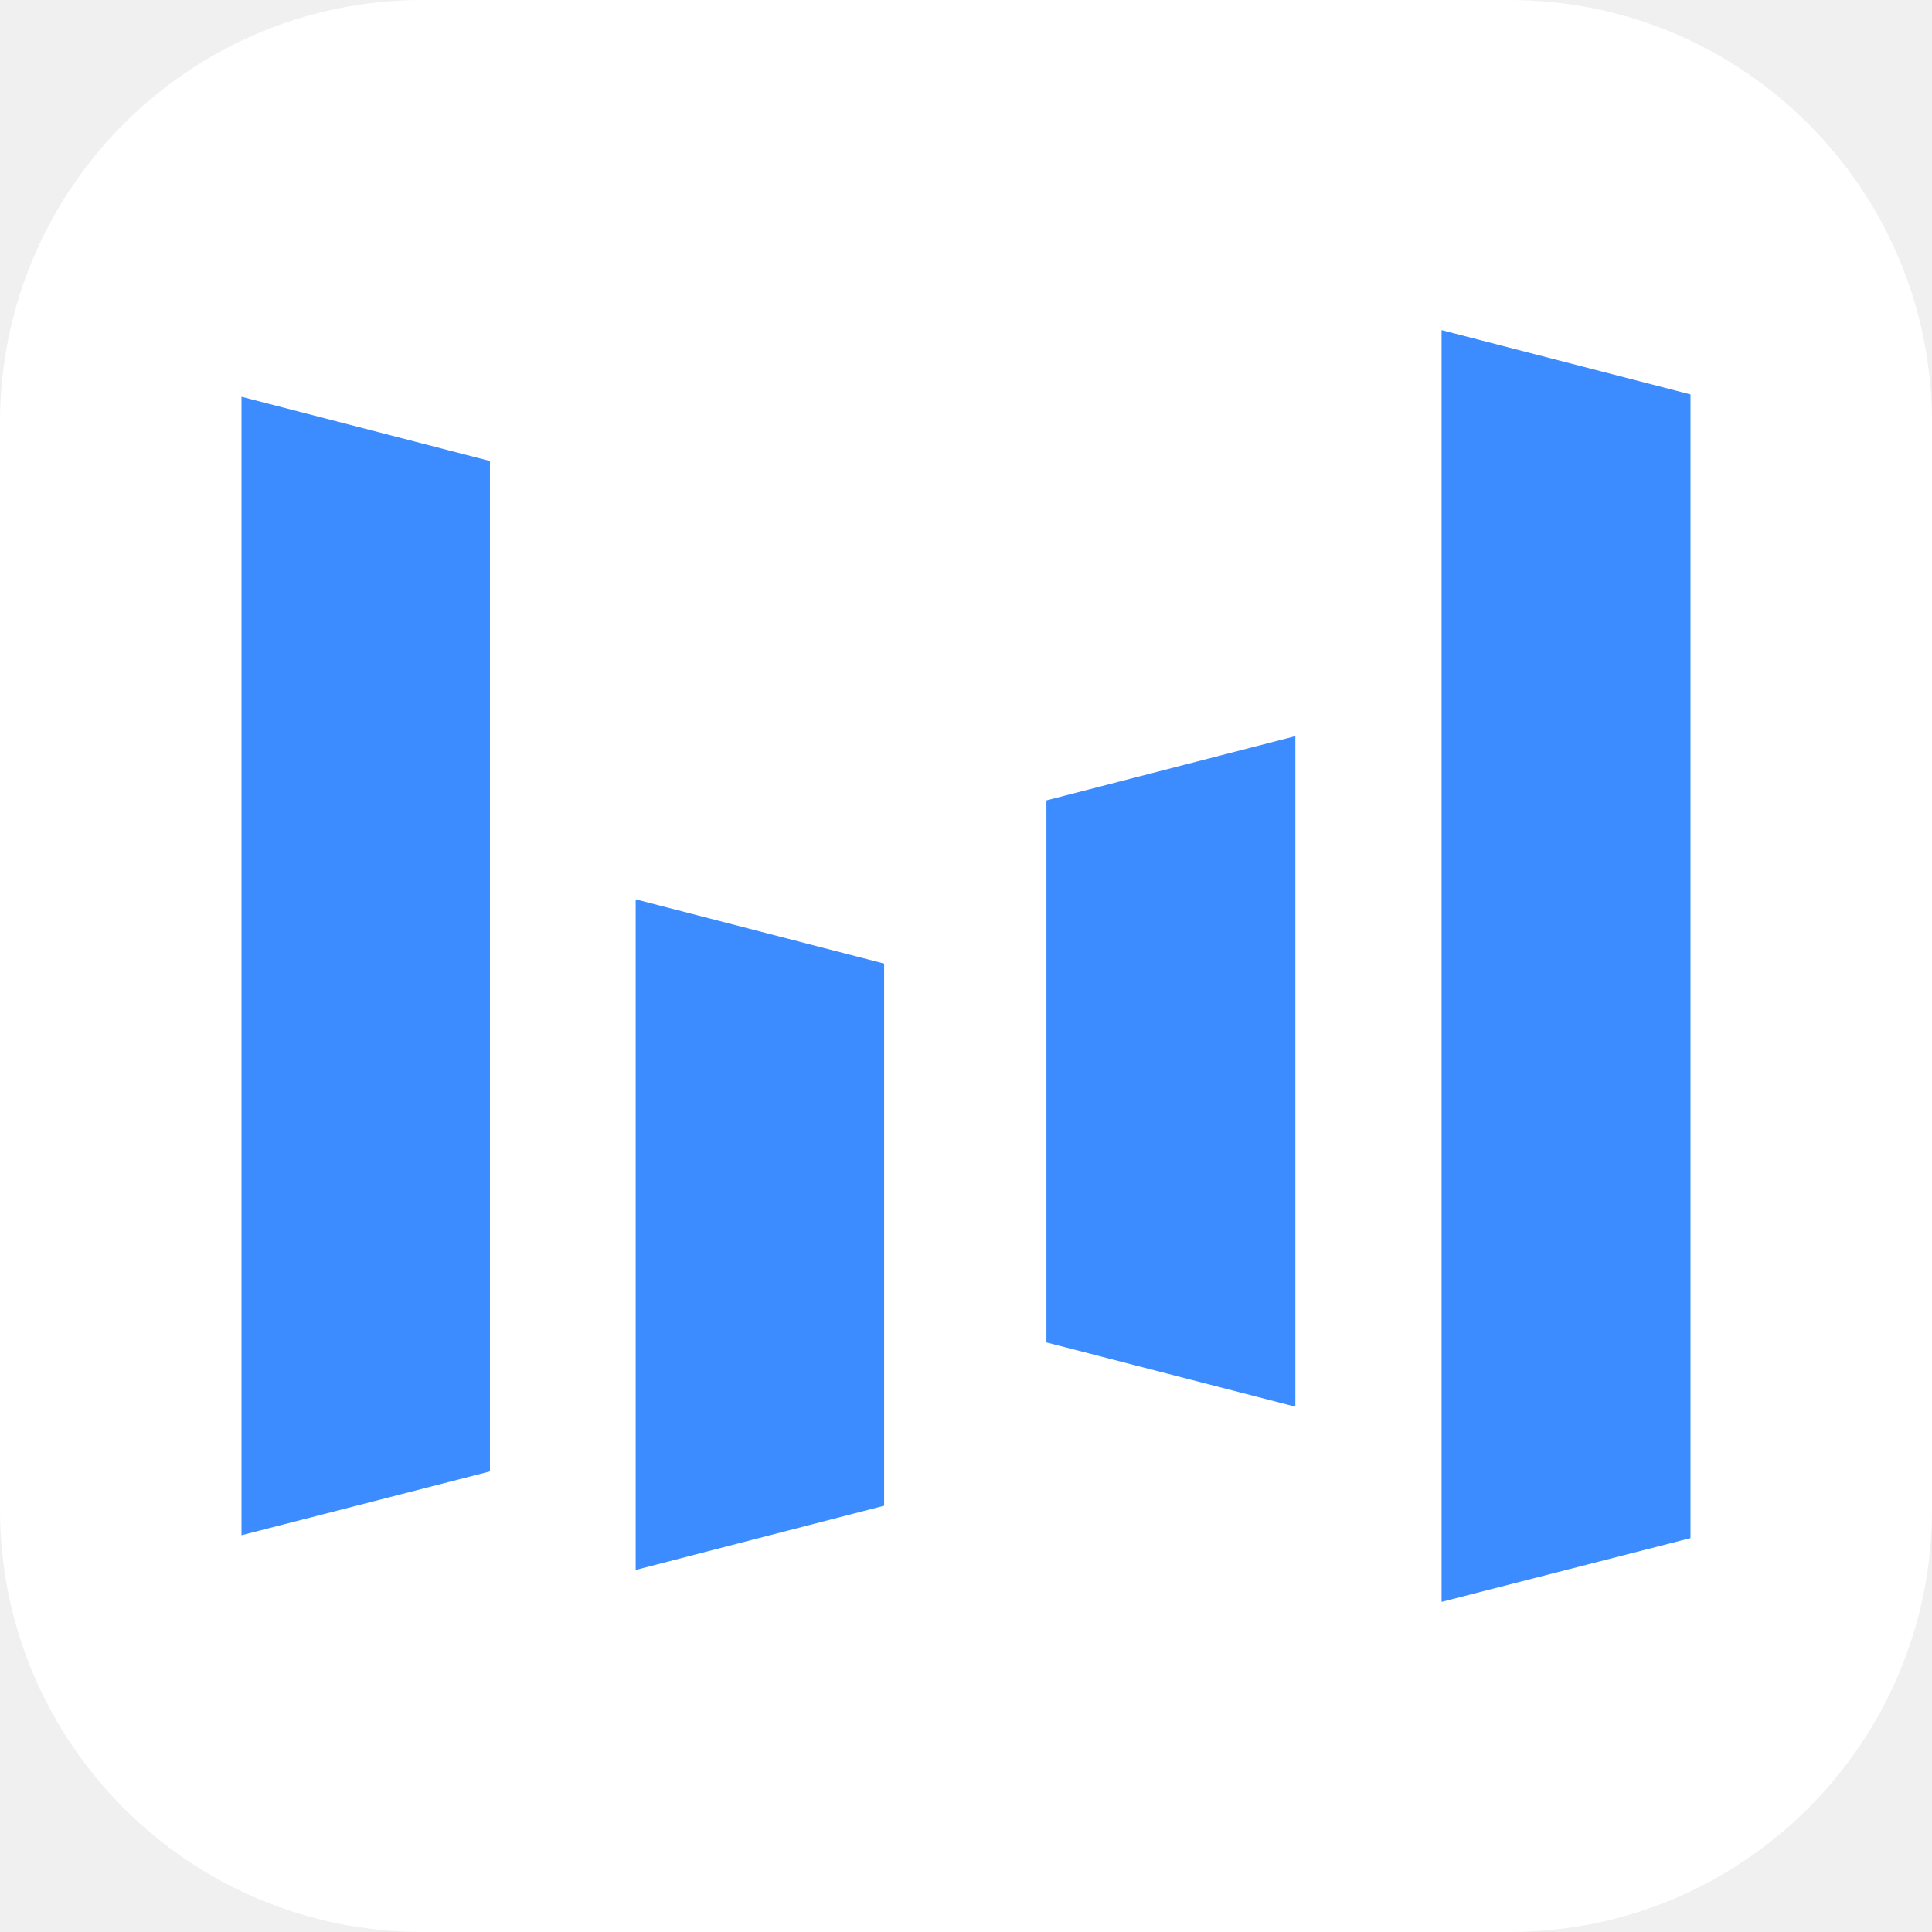
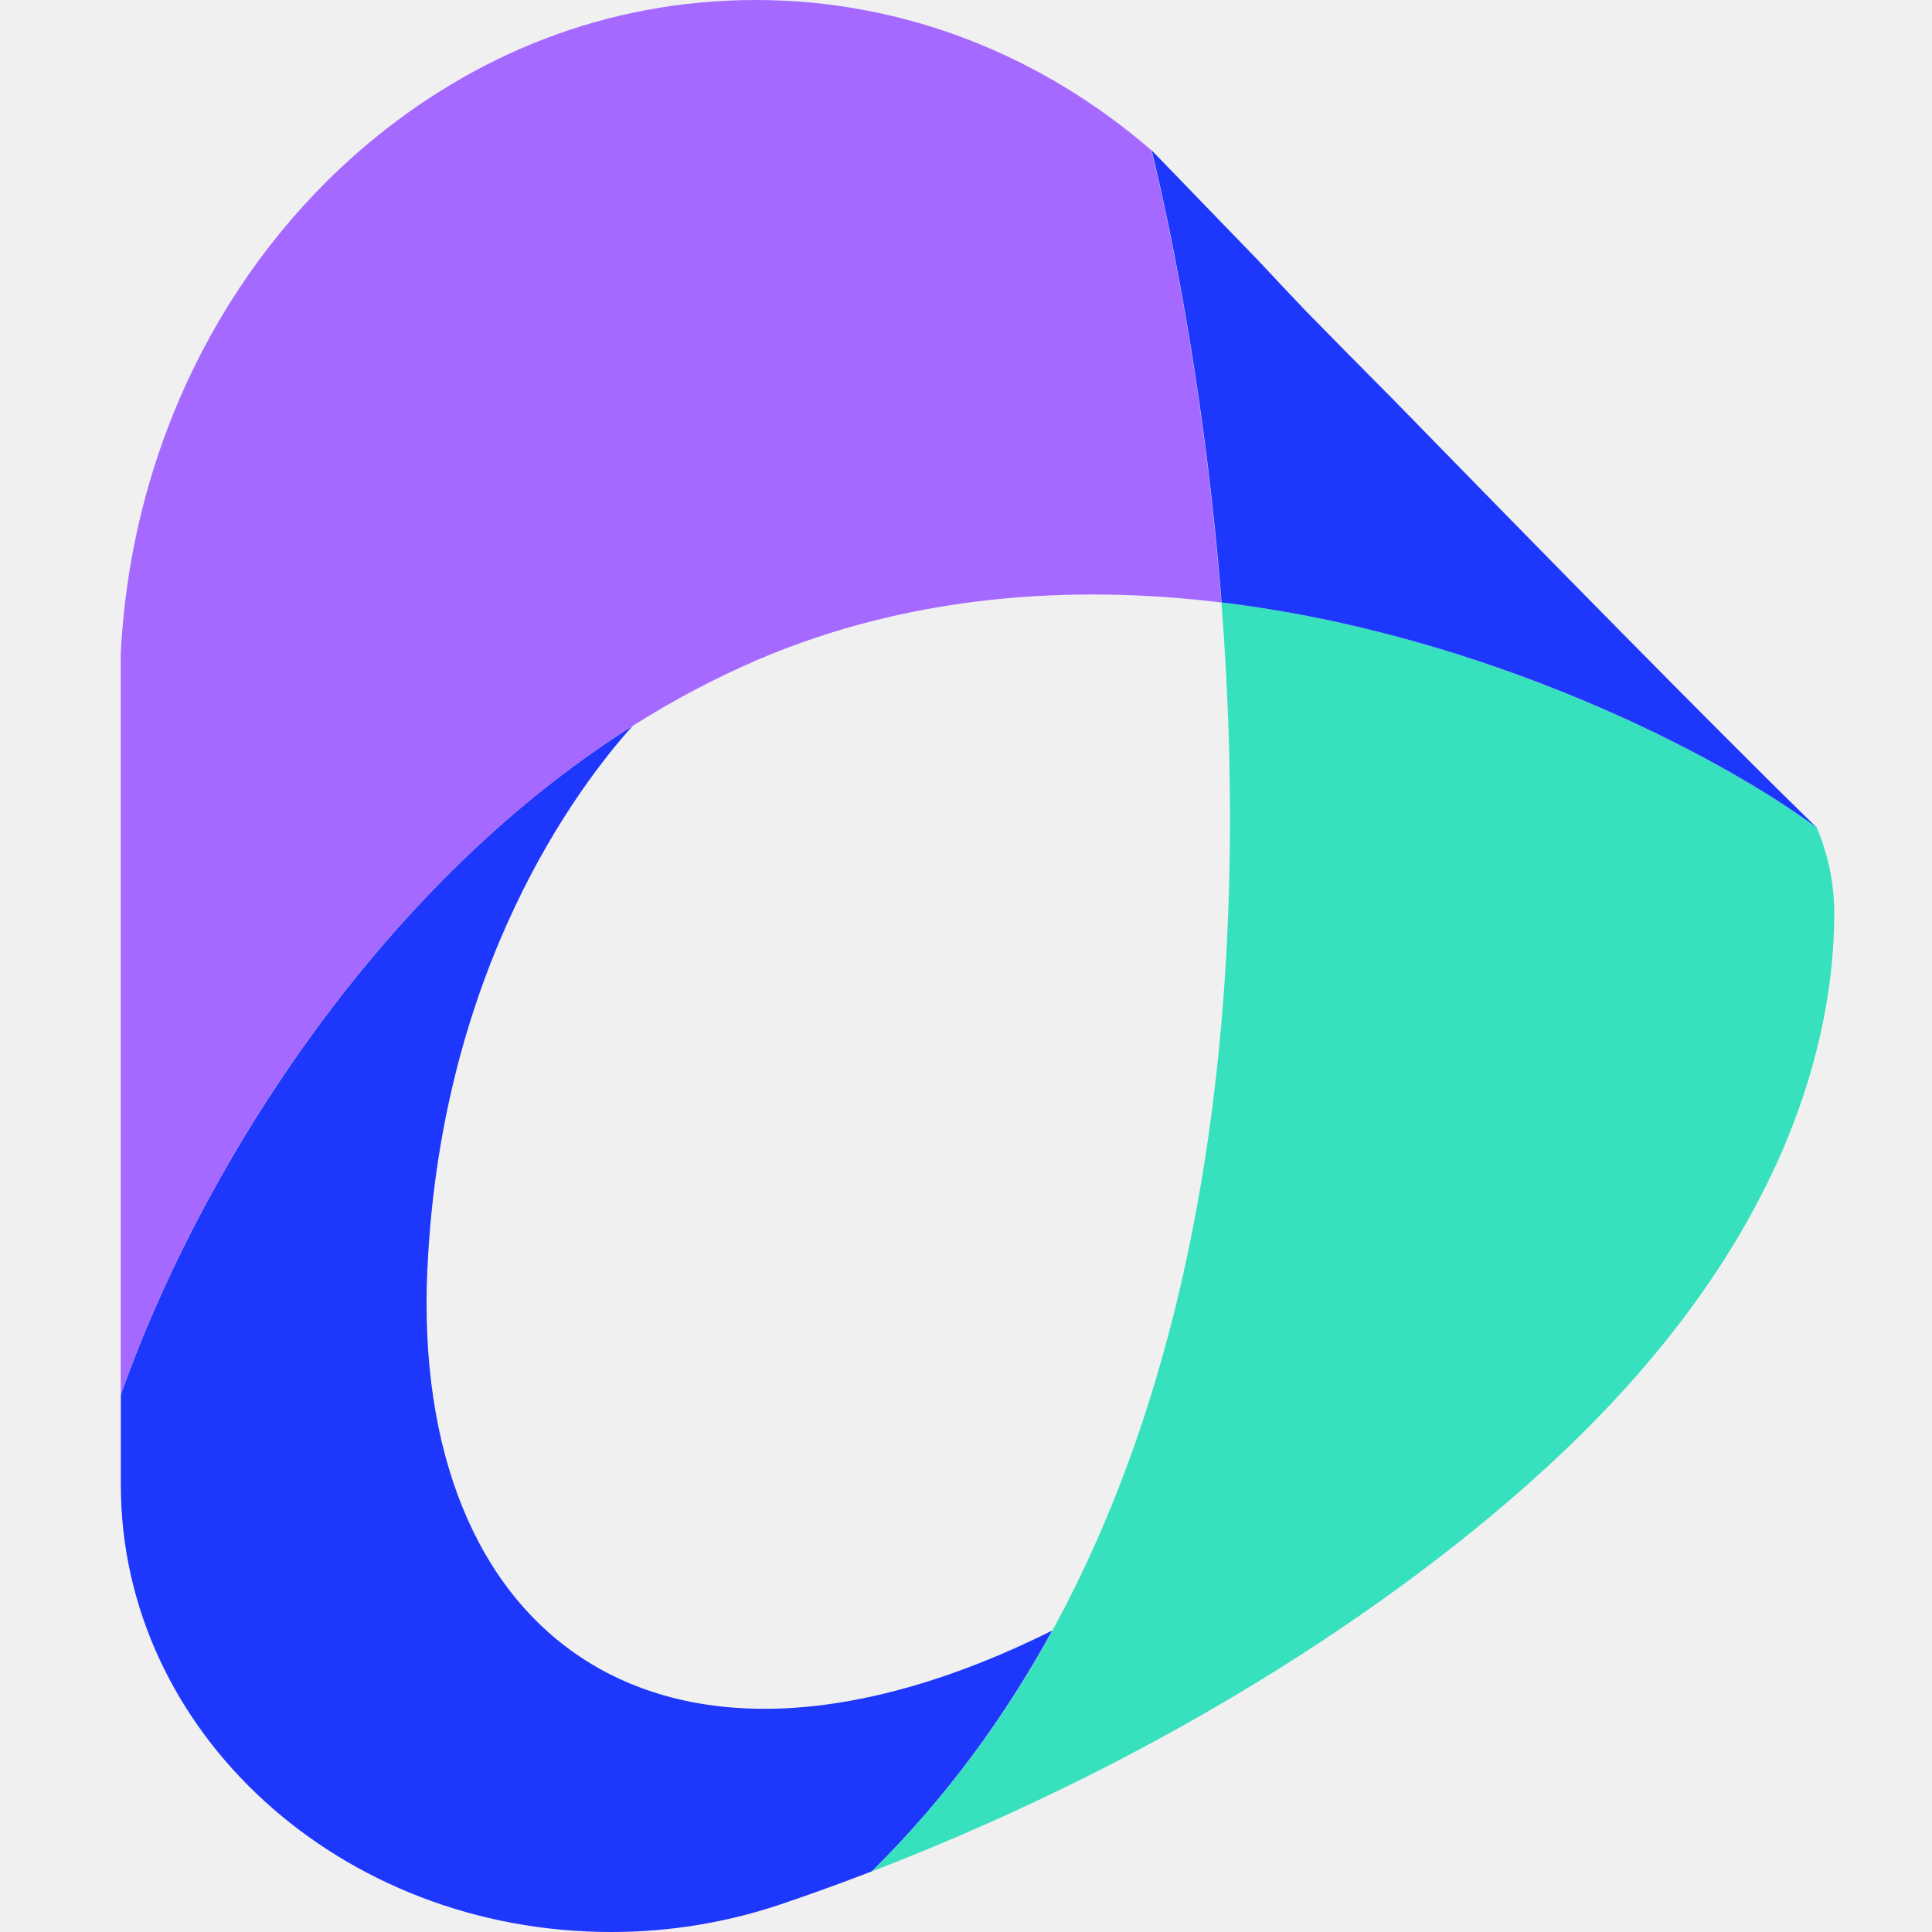
- <svg xmlns="http://www.w3.org/2000/svg" width="64" height="64" viewBox="0 0 64 64" role="img" aria-label="ByteDance">
-   <rect width="64" height="64" rx="14" fill="#ffffff" />
-   <g transform="translate(8,8) scale(2)">
-     <path fill="#3C8CFF" d="M19.877 1.468L24 2.533v18.943l-4.123 1.056V1.468zm-13.348 9.428l4.115 1.064v8.979l-4.115 1.064v-11.107zM0 2.572l4.115 1.064v16.735L0 21.428V2.572zm17.455 5.62v11.107l-4.123-1.064V9.257l4.123-1.064z" />
-   </g>
+ <svg xmlns="http://www.w3.org/2000/svg" height="1em" style="flex:none;line-height:1" viewBox="0 0 24 24" width="1em">
+   <path d="M5.31 15.756c.172-3.75 1.883-5.999 2.549-6.739-3.26 2.058-5.425 5.658-6.358 8.308v1.12C1.501 21.513 4.226 24 7.59 24a6.59 6.59 0 002.2-.375c.353-.12.7-.248 1.039-.378.913-.899 1.65-1.91 2.243-2.992-4.877 2.431-7.974.072-7.763-4.5l.002.001z" fill="#1E37FC" />
+   <path d="M22.57 10.283c-1.212-.901-4.109-2.404-7.397-2.8.295 3.792.093 8.766-2.1 12.773a12.782 12.782 0 01-2.244 2.992c3.764-1.448 6.746-3.457 8.596-5.219 2.82-2.683 3.353-5.178 3.361-6.66a2.737 2.737 0 00-.216-1.084v-.002z" fill="#37E1BE" />
+   <path d="M14.303 1.867C12.955.7 11.248 0 9.39 0 7.532 0 5.883.677 4.545 1.807 2.791 3.29 1.627 5.557 1.5 8.125v9.201c.932-2.65 3.097-6.25 6.357-8.307.5-.318 1.025-.595 1.569-.829 1.883-.801 3.878-.932 5.746-.706-.222-2.83-.718-5.002-.87-5.617h.001z" fill="#A569FF" />
+   <path d="M17.305 4.961a199.47 199.47 0 01-1.08-1.094c-.202-.213-.398-.419-.586-.622l-1.333-1.378c.151.615.648 2.786.869 5.617 3.288.395 6.185 1.898 7.396 2.8-1.306-1.275-3.475-3.487-5.266-5.323z" fill="#1E37FC" />
</svg>
